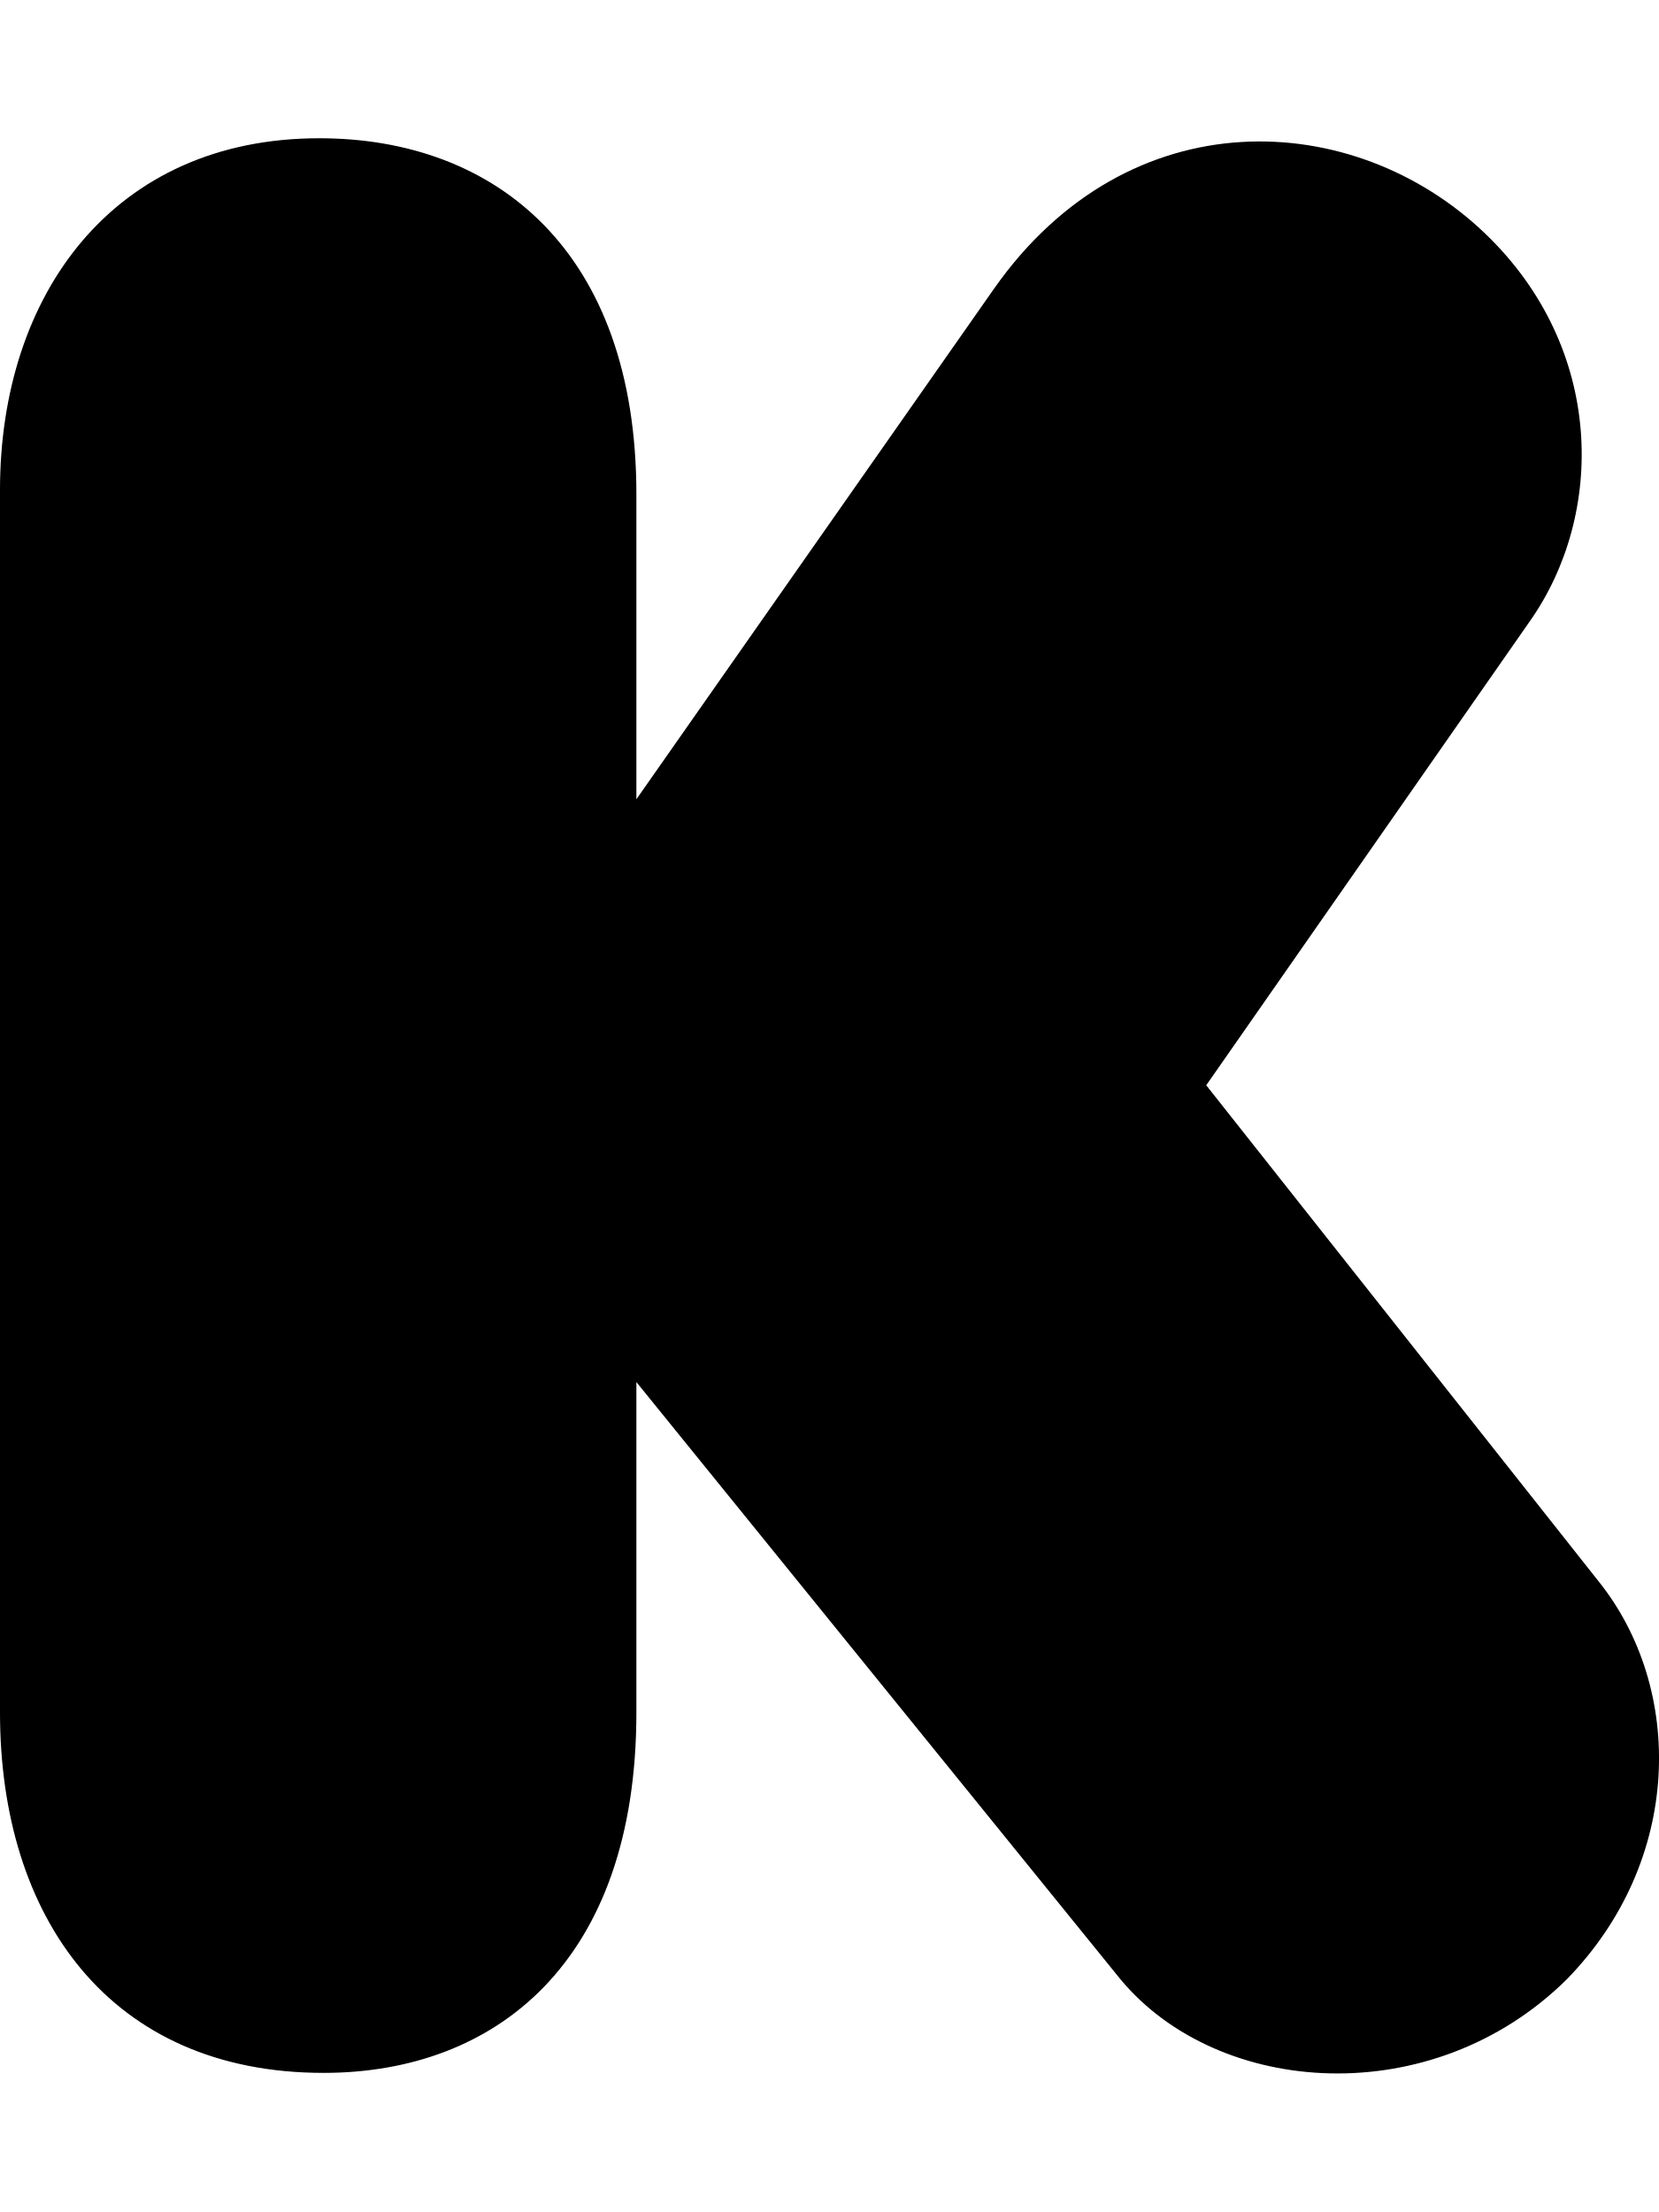
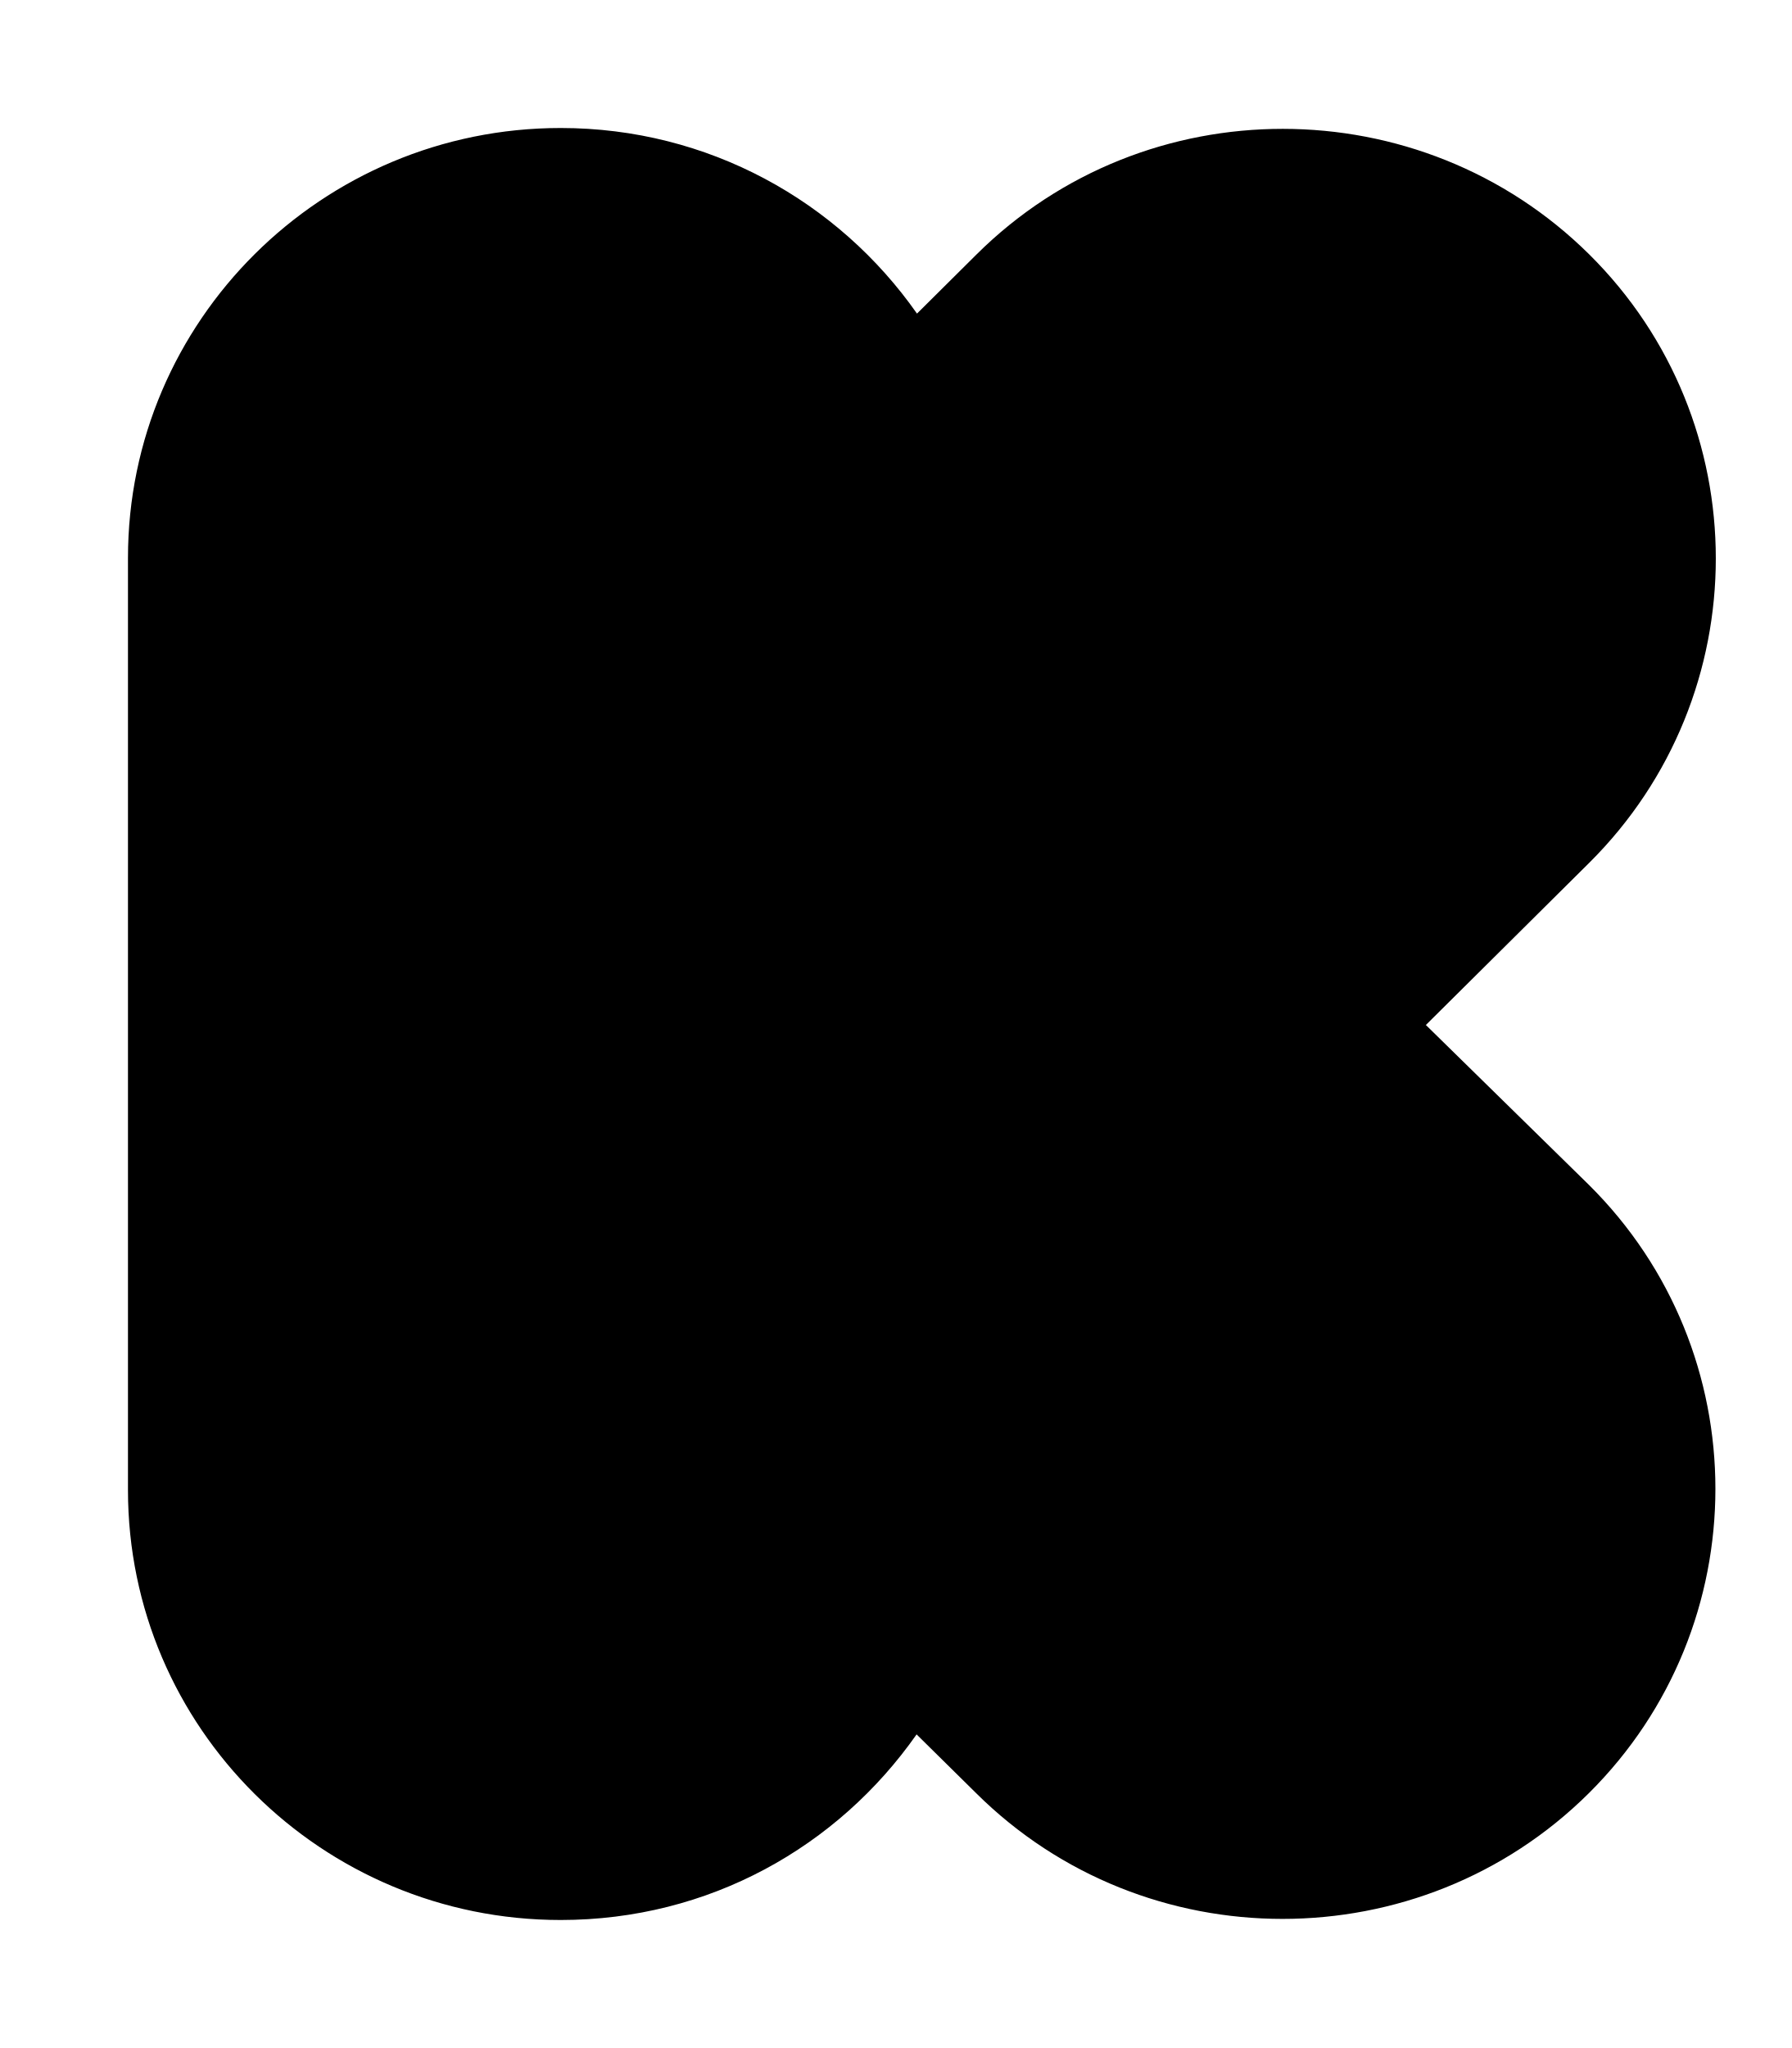
- <svg xmlns="http://www.w3.org/2000/svg" viewBox="0 0 384 512">
-   <path d="M147.3 114.4c0-56.2-32.5-82.4-73.4-82.4C26.2 32 0 68.2 0 113.4v283c0 47.3 25.3 83.4 74.9 83.4 39.8 0 72.4-25.6 72.4-83.4v-76.5l112.1 138.3c22.7 27.2 72.1 30.7 103.2 0 27-27.6 27.3-67.4 7.4-92.2l-90.8-114.8 74.9-107.4c17.4-24.7 17.5-63.1-10.4-89.8-30.3-29-82.4-31.6-113.6 12.8L147.3 185v-70.6z" />
+ <svg xmlns="http://www.w3.org/2000/svg" viewBox="0 0 448 512">
+   <path d="M356.6 256.2l40.8-40.5c42.2-41.9 42.2-110.3 0-152.1s-111-41.9-153.2 0L229.3 78.4C209.6 50.3 177.1 32 140.2 32C80.5 32 32 80.2 32 139.5V372.5C32 431.9 80.5 480 140.2 480c37.1 0 69.3-18.3 89-46.4l14.9 14.7c42.2 41.9 111 41.9 153.2 0s42.2-110.3 0-152.1l-40.8-40z" />
</svg>
